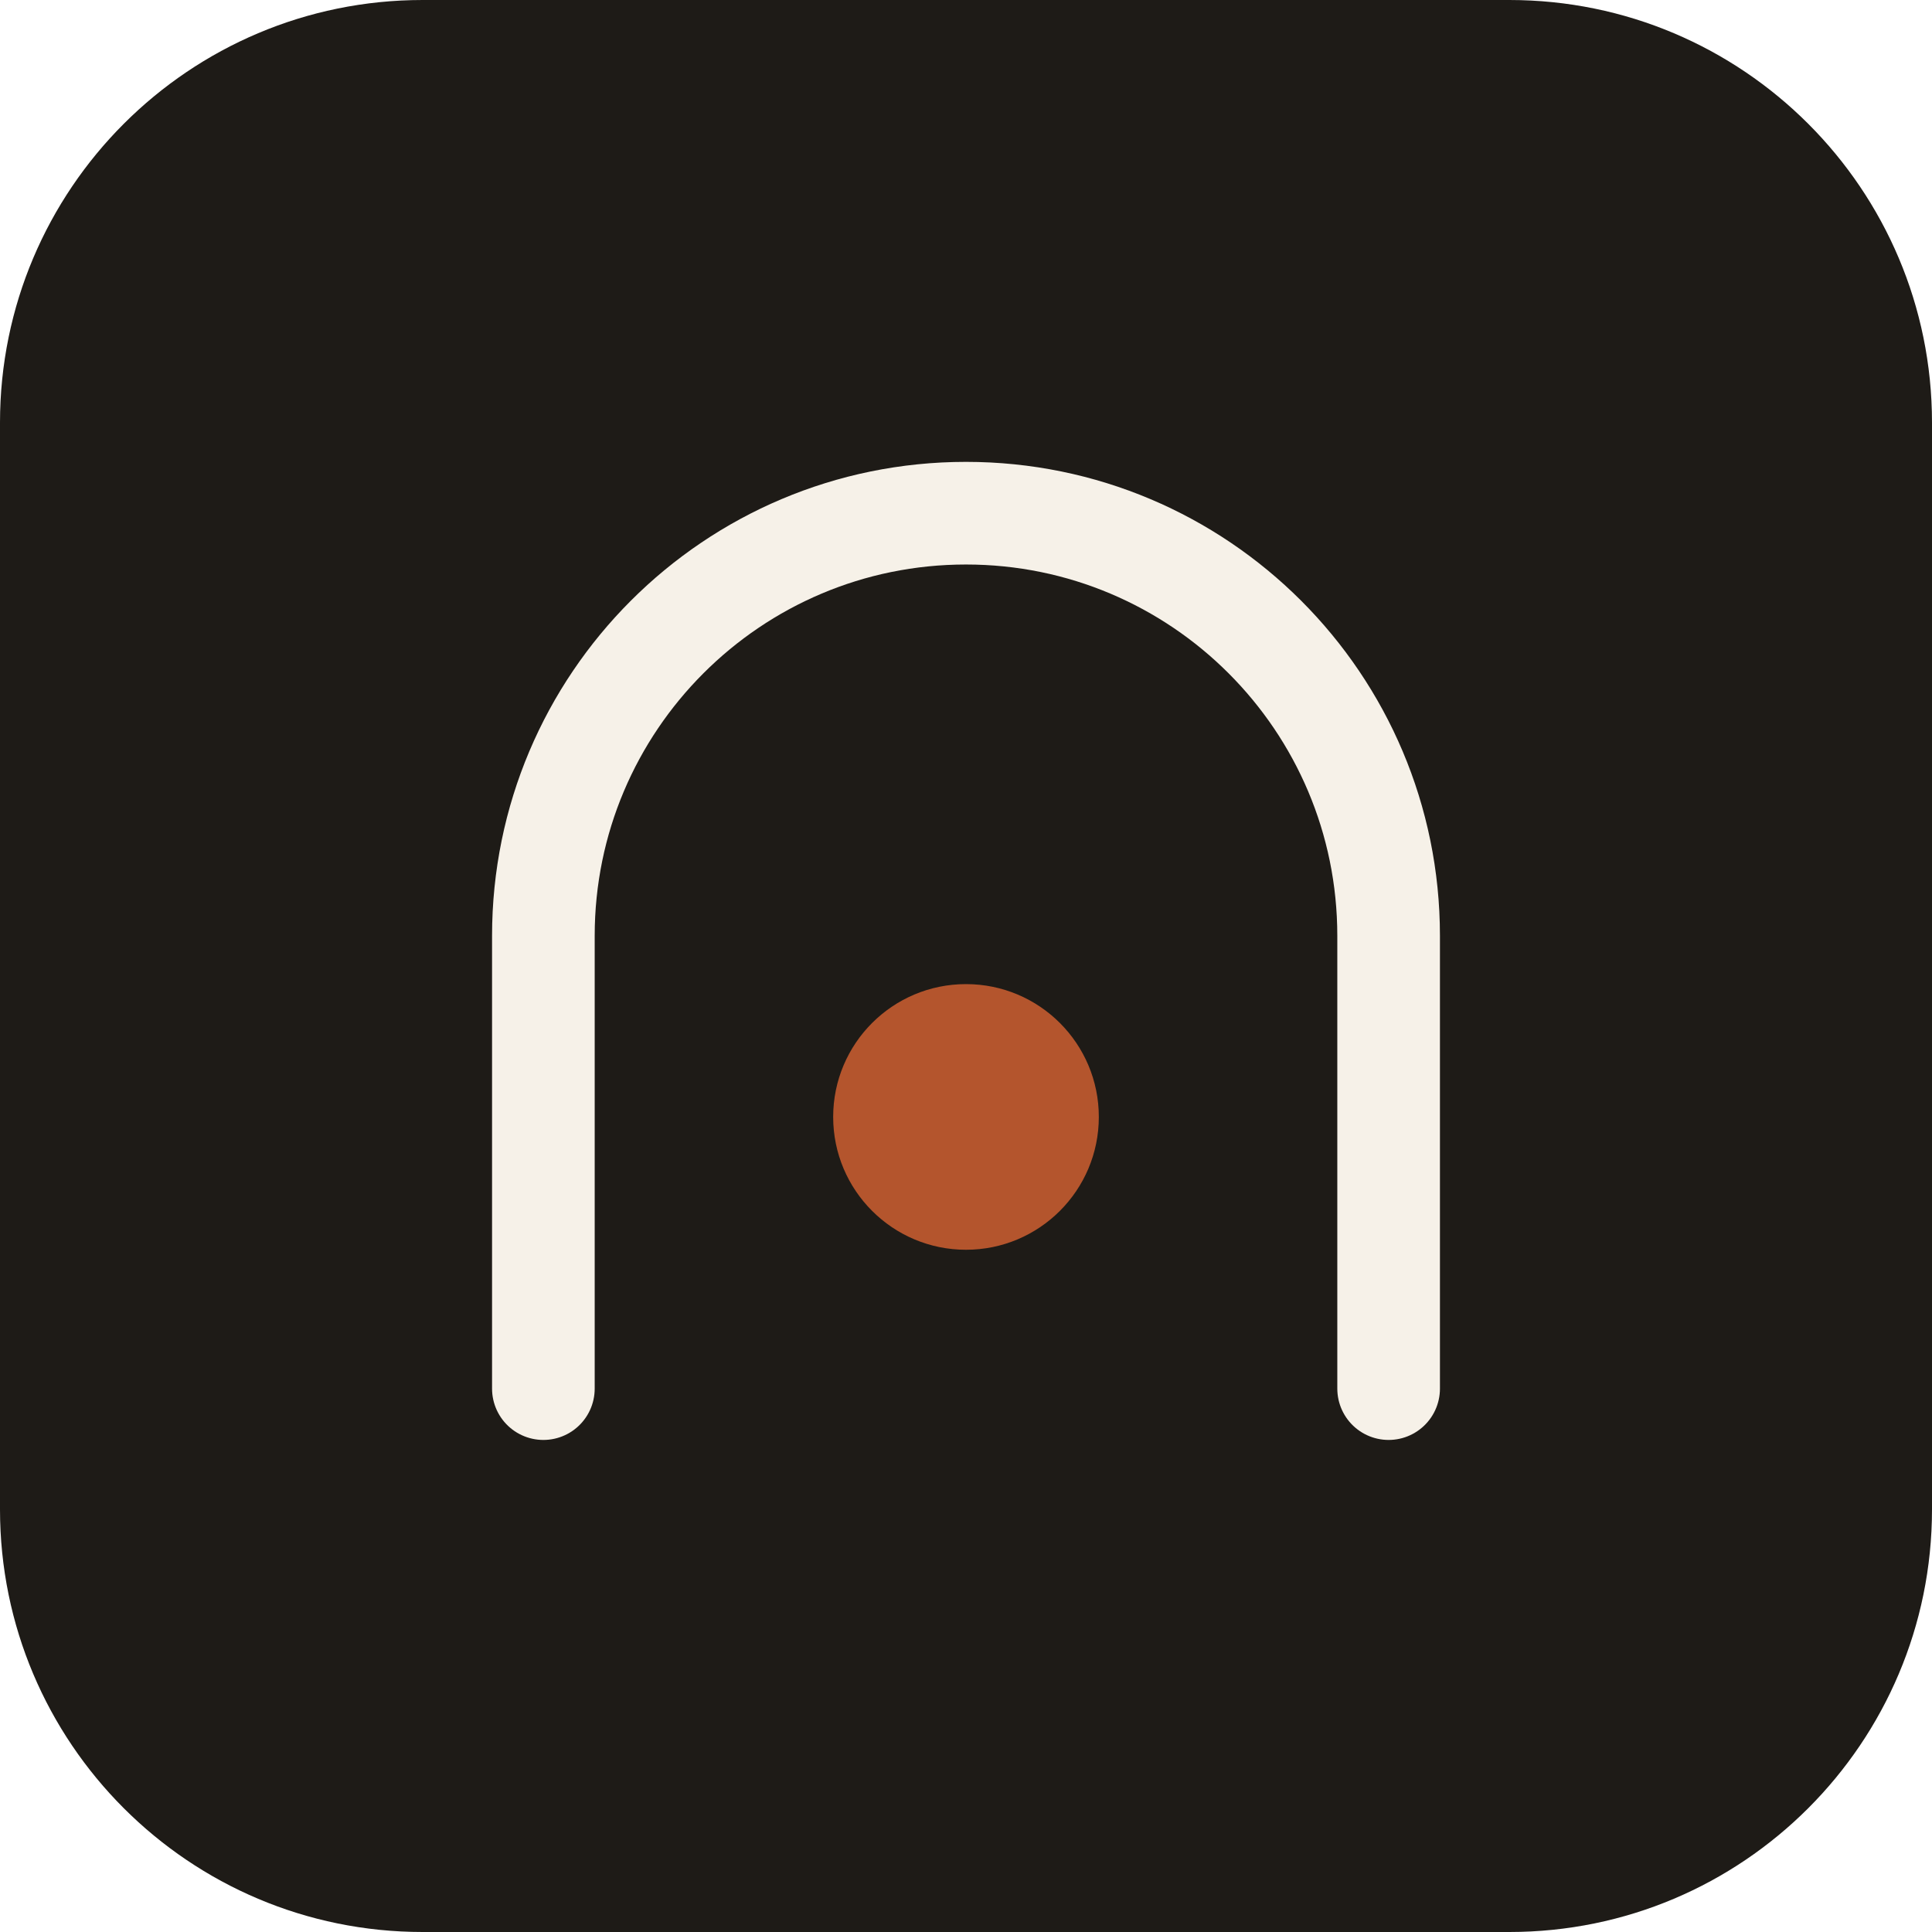
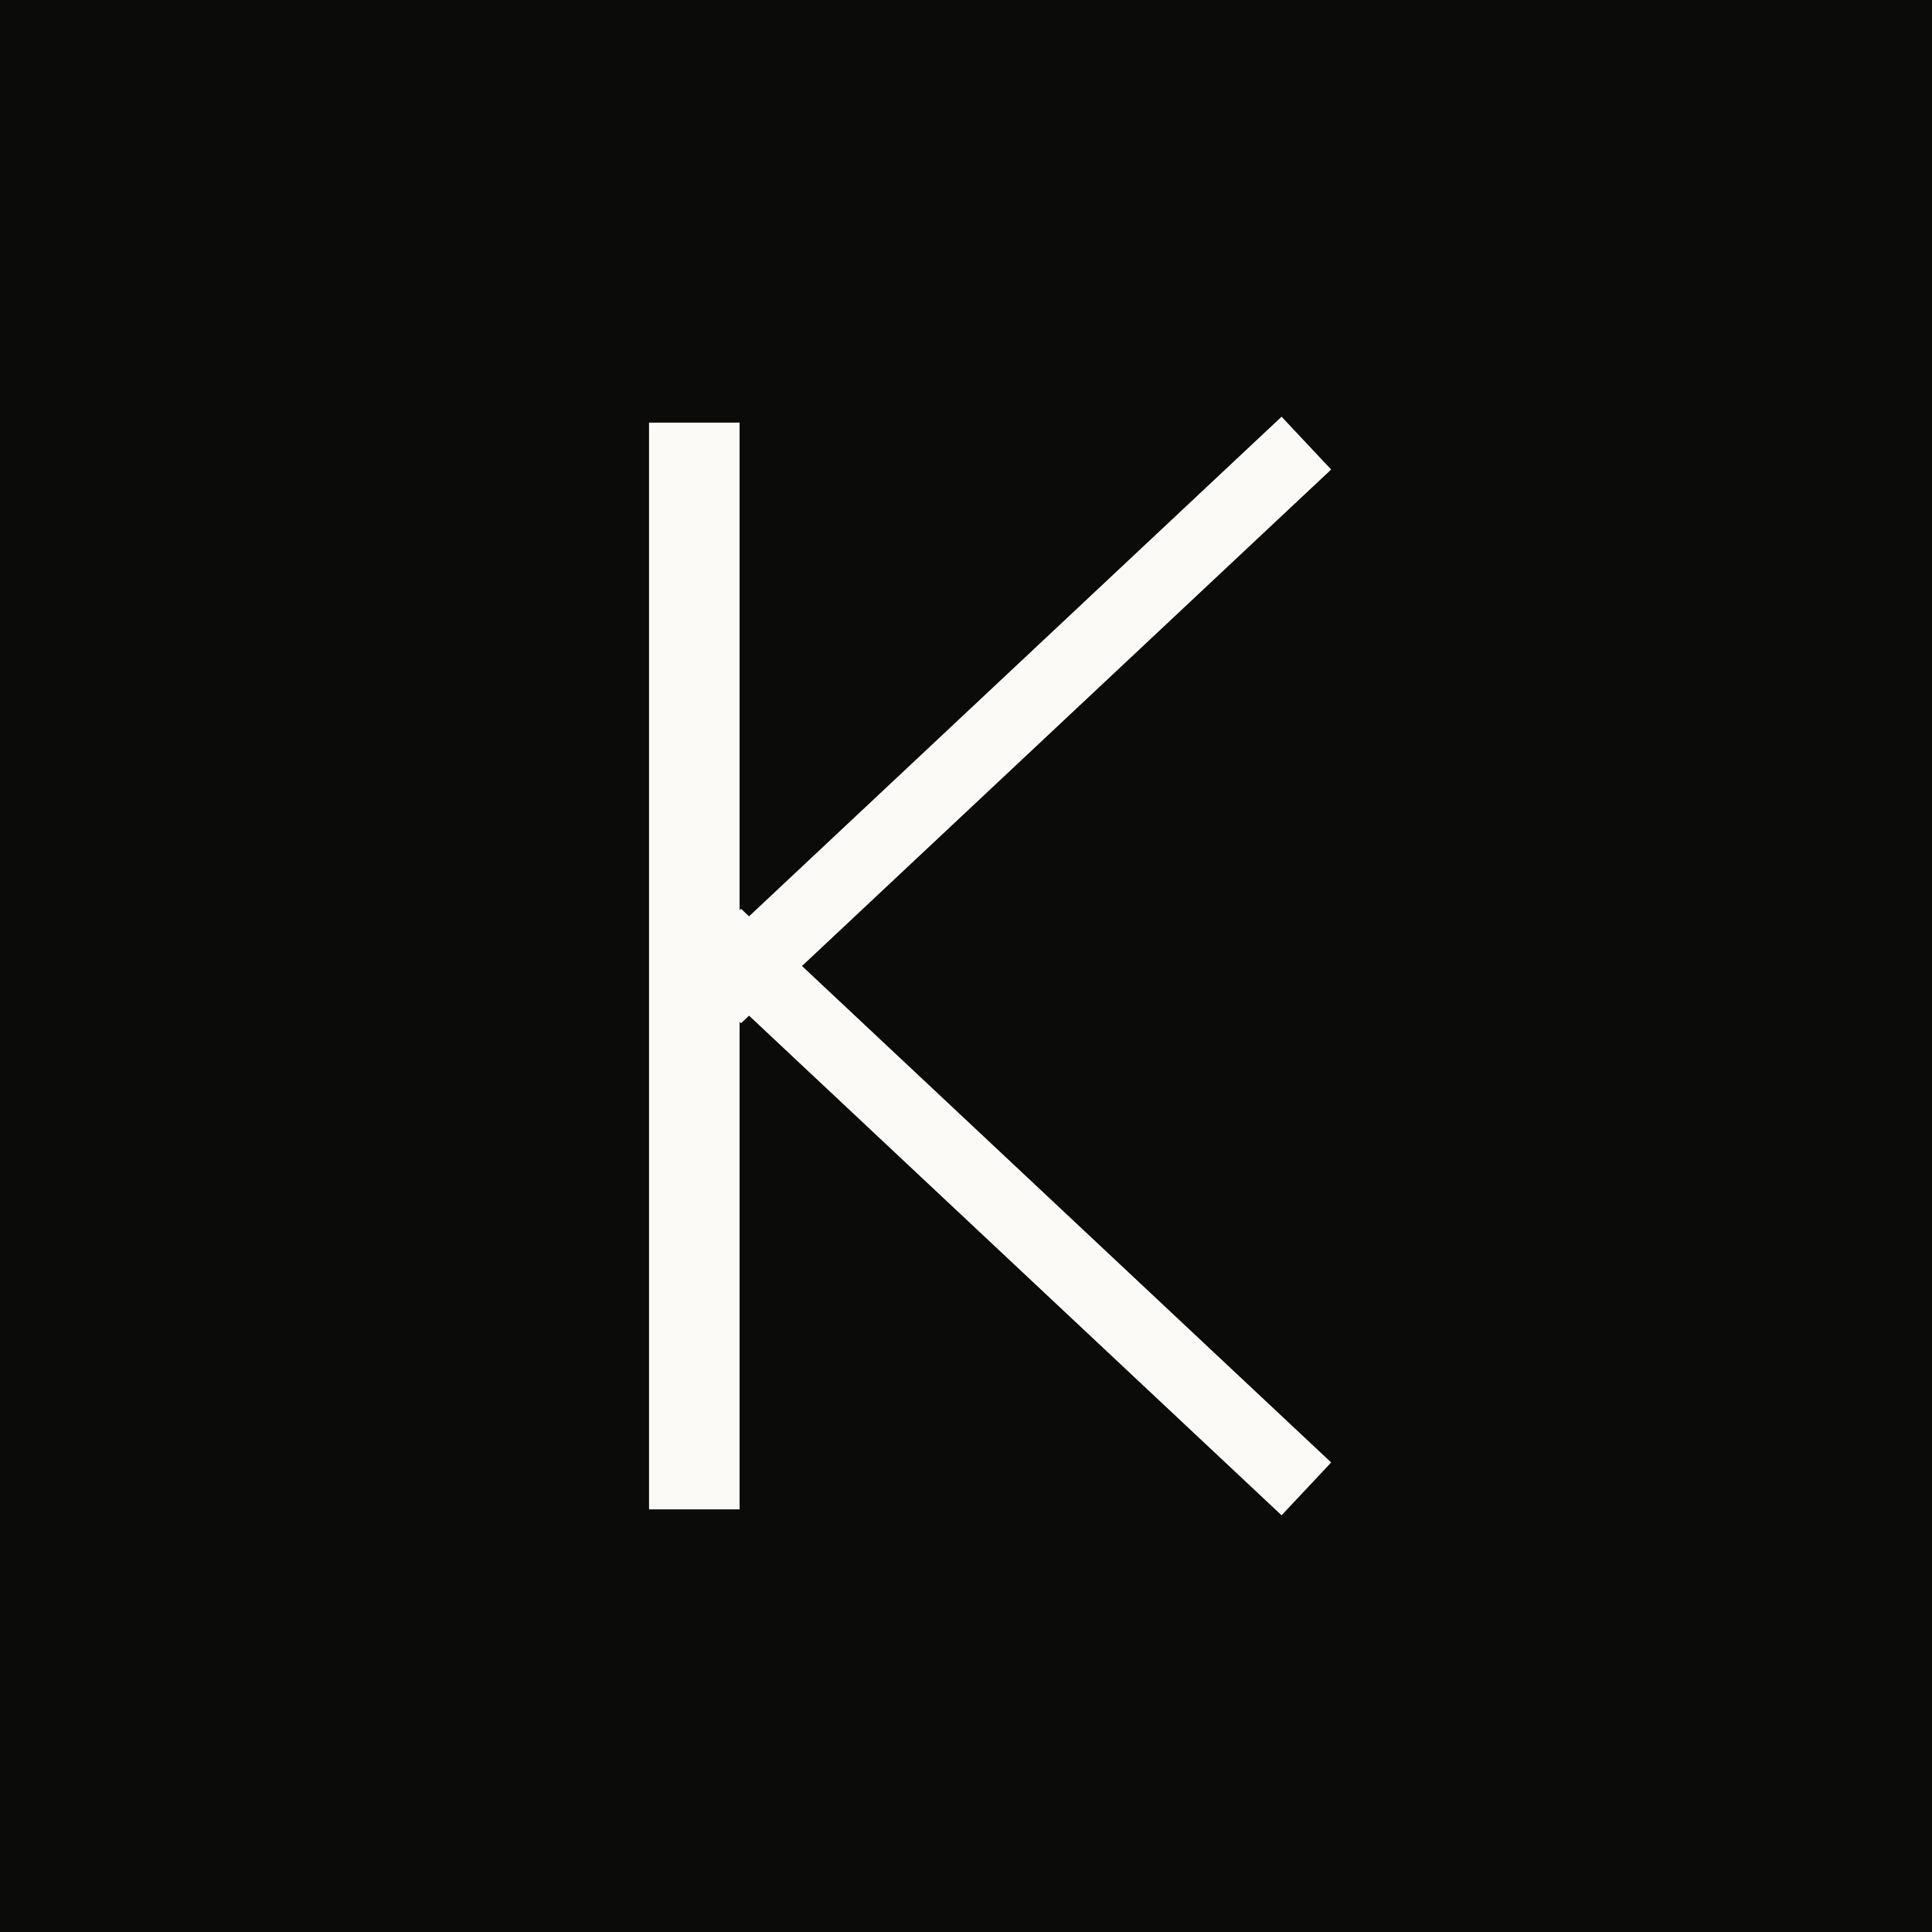
<svg xmlns="http://www.w3.org/2000/svg" viewBox="0 0 64 64">
-   <rect width="64" height="64" rx="14" fill="#1E1B17" />
-   <path d="M18 46V31a14 14 0 0 1 28 0v15" fill="none" stroke="#F6F1E8" stroke-width="3.4" stroke-linecap="round" />
-   <circle cx="32" cy="37" r="4.4" fill="#B4552D" />
+   <rect width="64" height="64" fill="#0B0B0A" />
+   <g fill="none" stroke="#FBFAF7" stroke-linecap="square">
+     <path d="M23 15.5v33" stroke-width="3" />
+     <path d="M24.6 32.2 42.4 15.5" stroke-width="2.4" />
+     <path d="M24.6 31.8 42.4 48.5" stroke-width="2.4" />
+   </g>
</svg>
